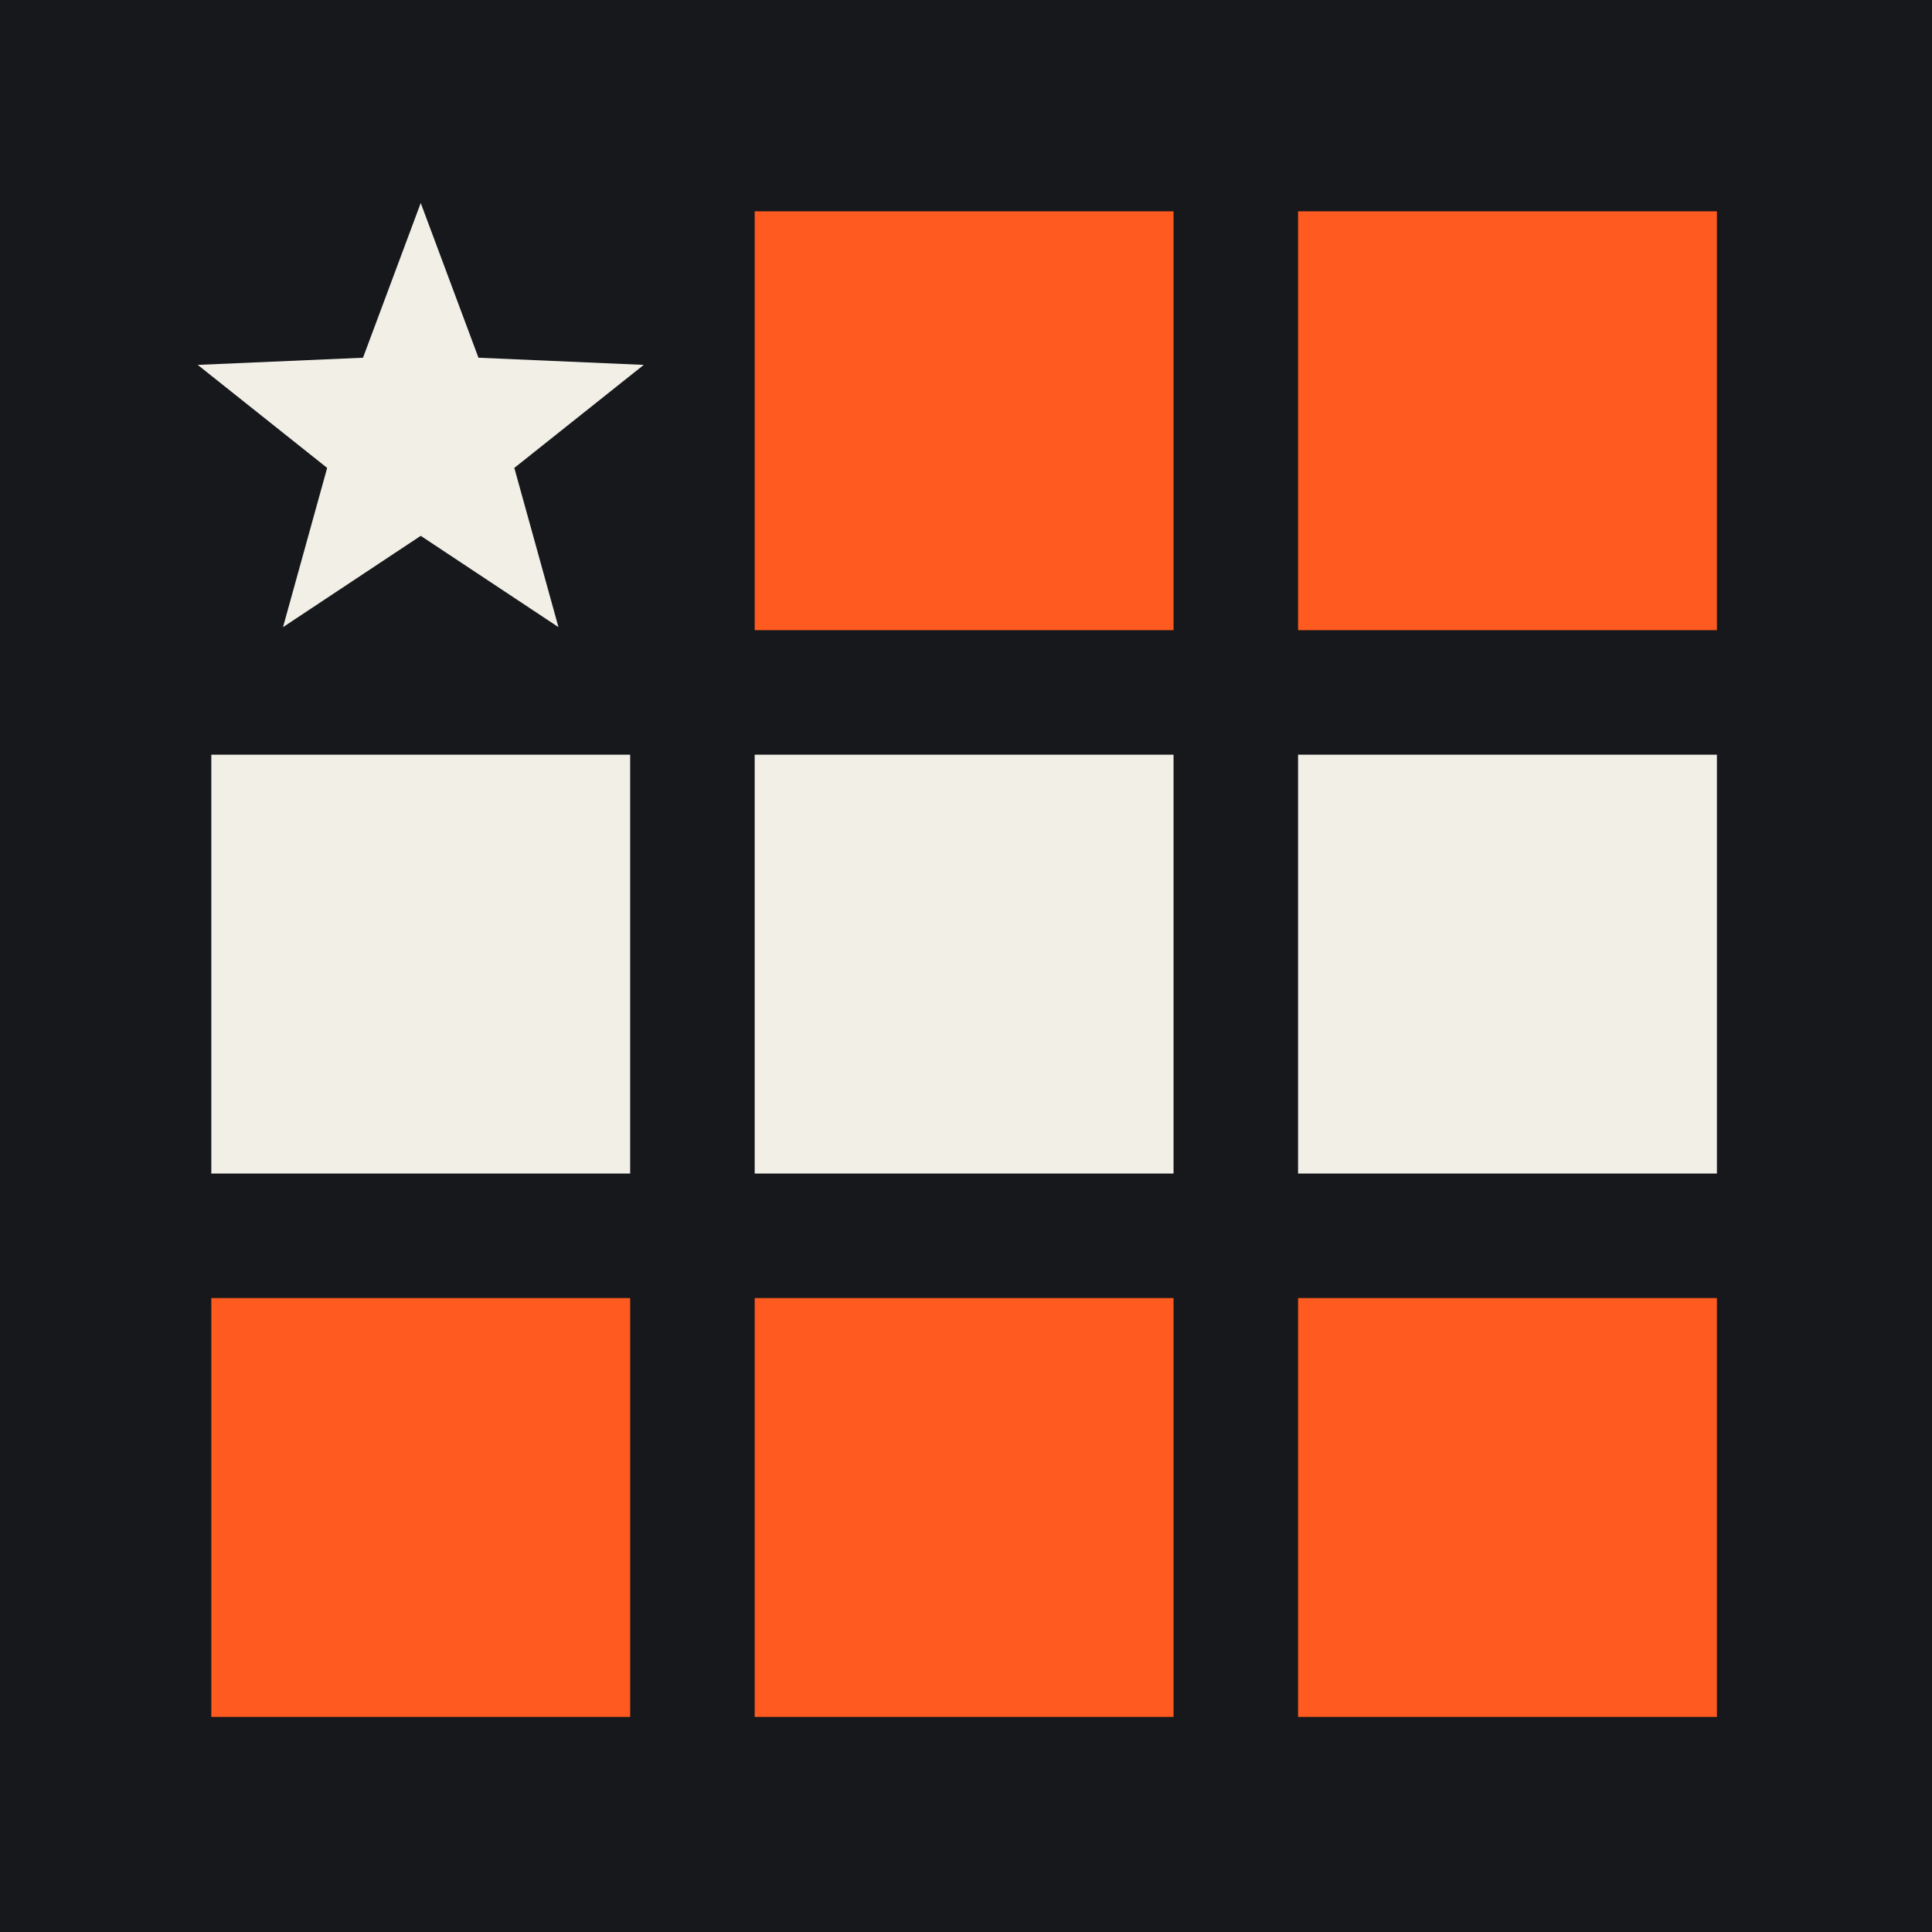
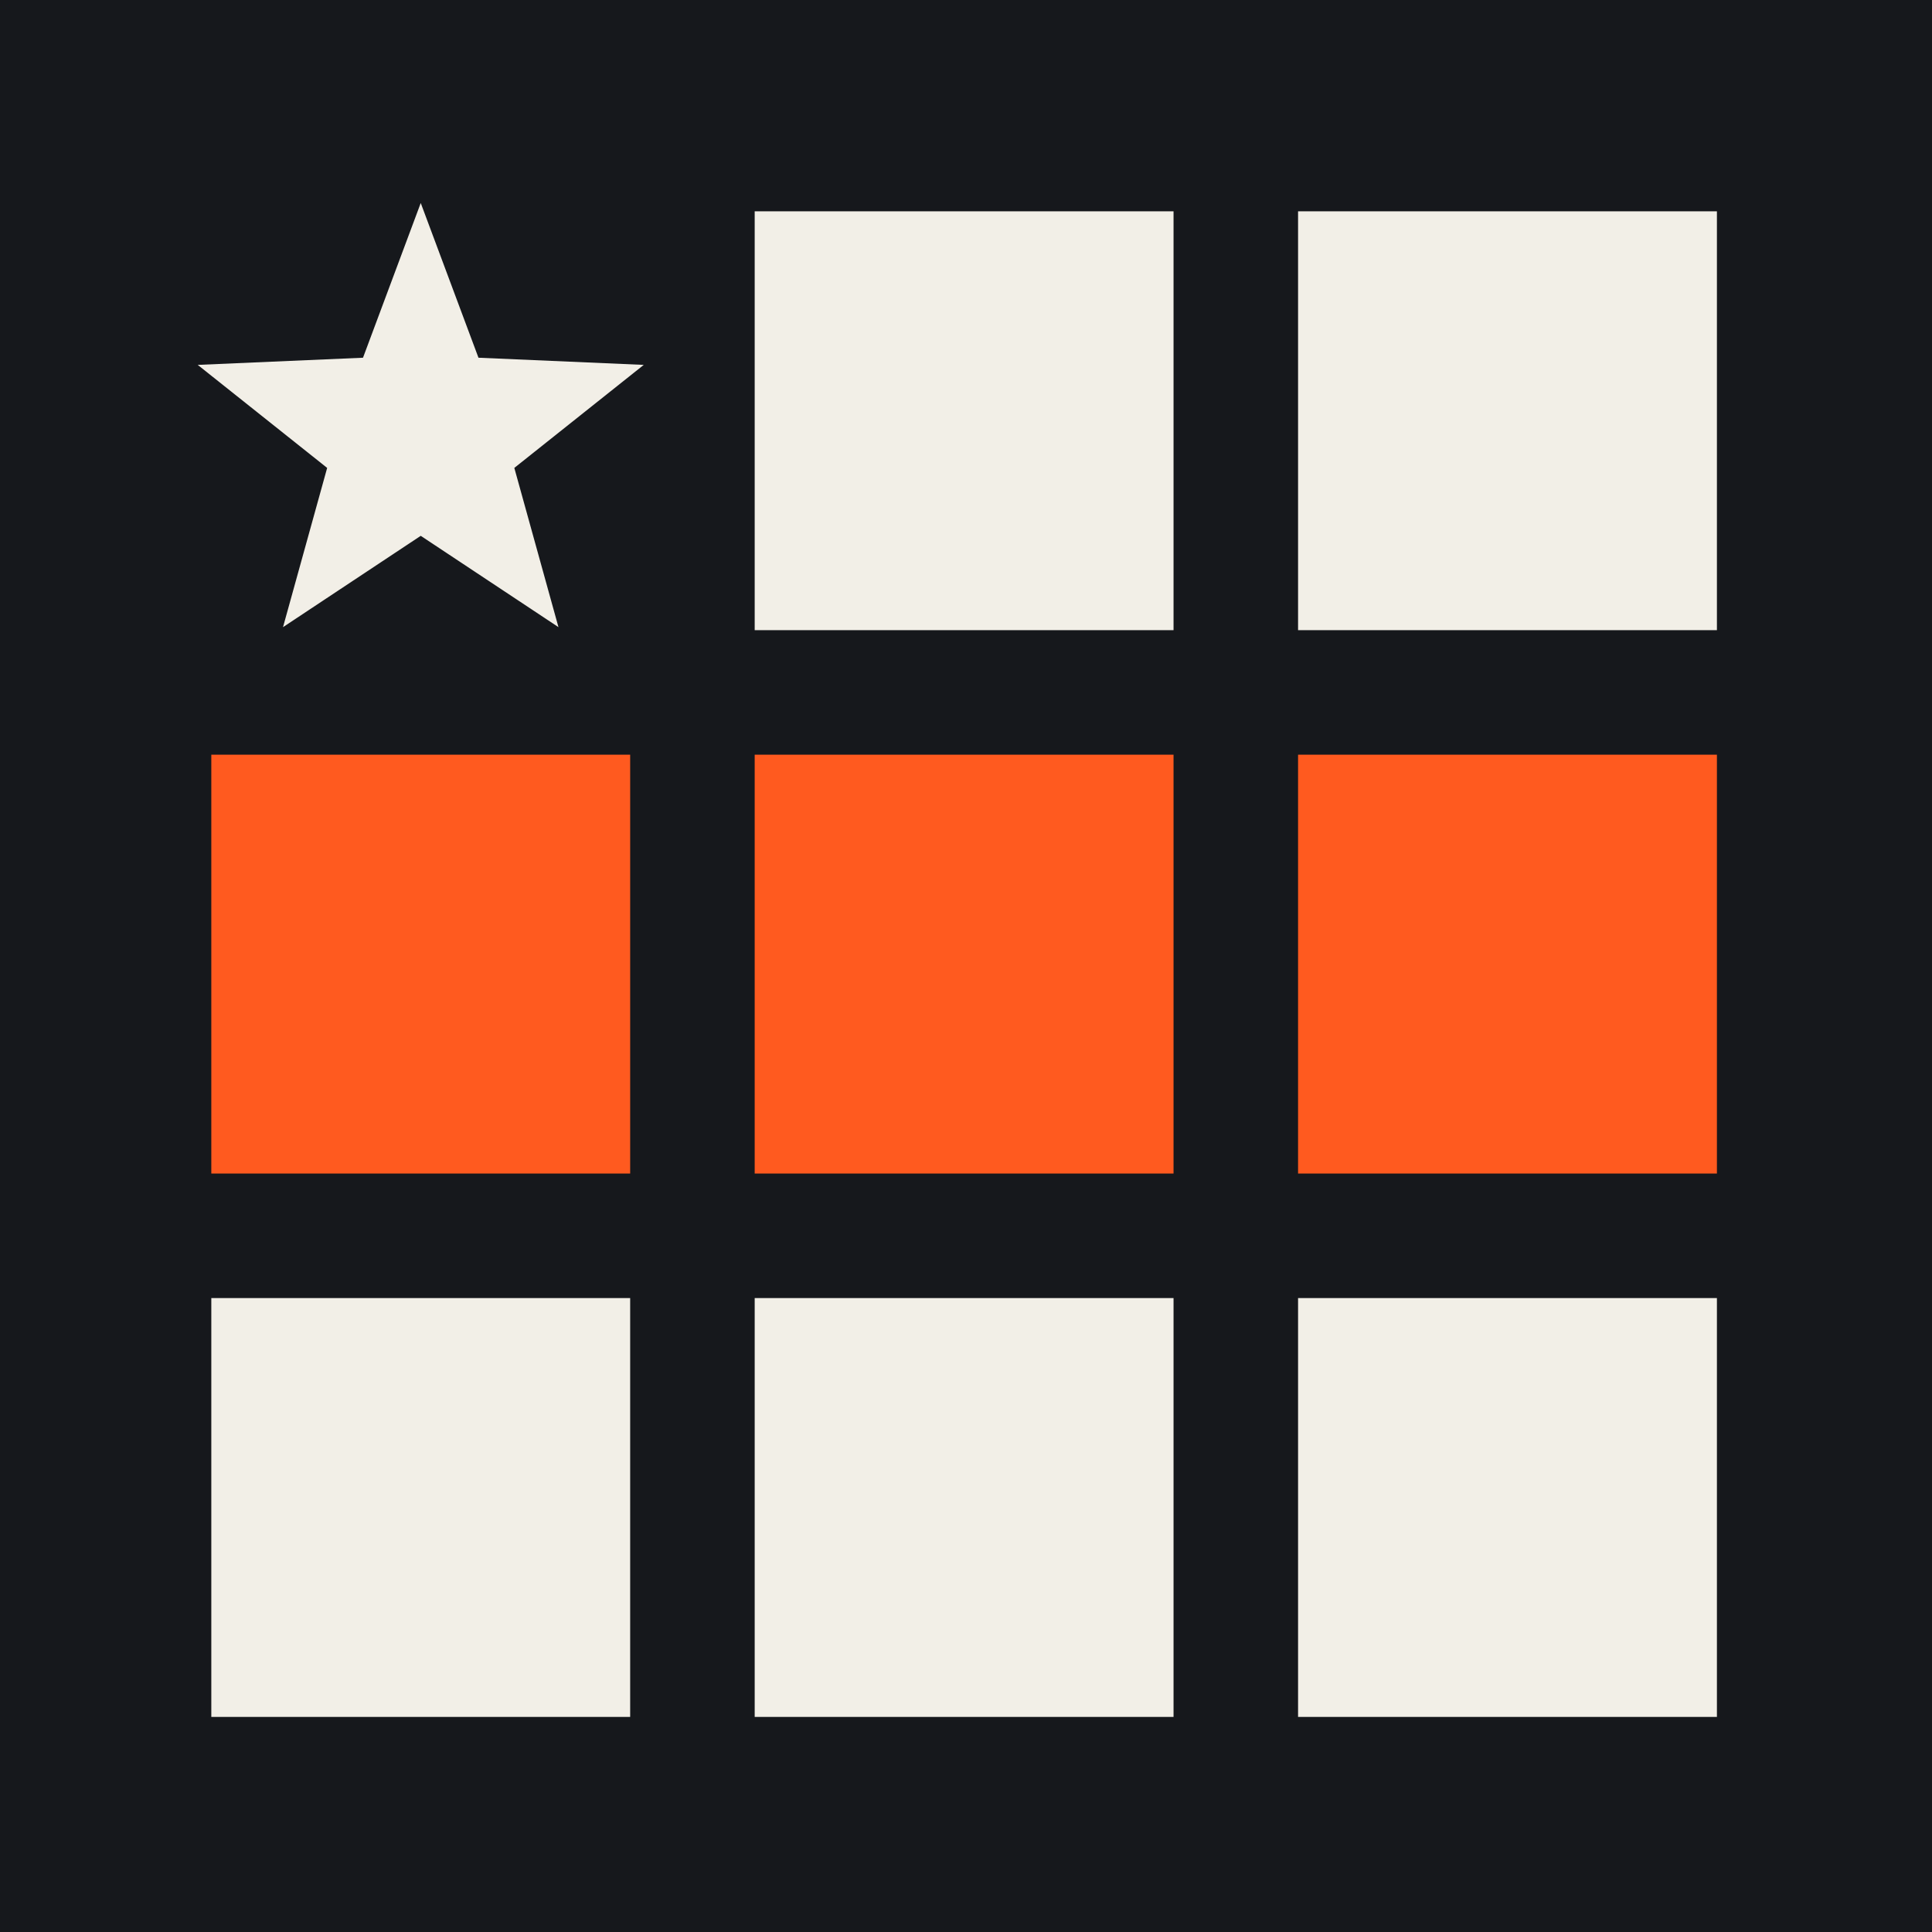
<svg xmlns="http://www.w3.org/2000/svg" viewBox="0 0 512 512">
  <rect width="512" height="512" fill="#16181c" />
  <polygon points="111.5,53.8 126.8,94.8 170.6,96.7 136.3,124.0 148.0,166.2 111.5,142.0 75.0,166.2 86.7,124.0 52.4,96.7 96.2,94.8" fill="#f2efe7" />
-   <rect x="200" y="56" width="111" height="111" fill="#ff5a1f" />
-   <rect x="344" y="56" width="111" height="111" fill="#ff5a1f" />
-   <rect x="56" y="200" width="111" height="111" fill="#f2efe7" />
-   <rect x="200" y="200" width="111" height="111" fill="#f2efe7" />
-   <rect x="344" y="200" width="111" height="111" fill="#f2efe7" />
-   <rect x="56" y="344" width="111" height="111" fill="#ff5a1f" />
-   <rect x="200" y="344" width="111" height="111" fill="#ff5a1f" />
-   <rect x="344" y="344" width="111" height="111" fill="#ff5a1f" />
+   <rect x="200" y="56" width="111" height="111" fill="#f2efe7" />
+   <rect x="344" y="56" width="111" height="111" fill="#f2efe7" />
+   <rect x="56" y="200" width="111" height="111" fill="#ff5a1f" />
+   <rect x="200" y="200" width="111" height="111" fill="#ff5a1f" />
+   <rect x="344" y="200" width="111" height="111" fill="#ff5a1f" />
+   <rect x="56" y="344" width="111" height="111" fill="#f2efe7" />
+   <rect x="200" y="344" width="111" height="111" fill="#f2efe7" />
+   <rect x="344" y="344" width="111" height="111" fill="#f2efe7" />
</svg>
